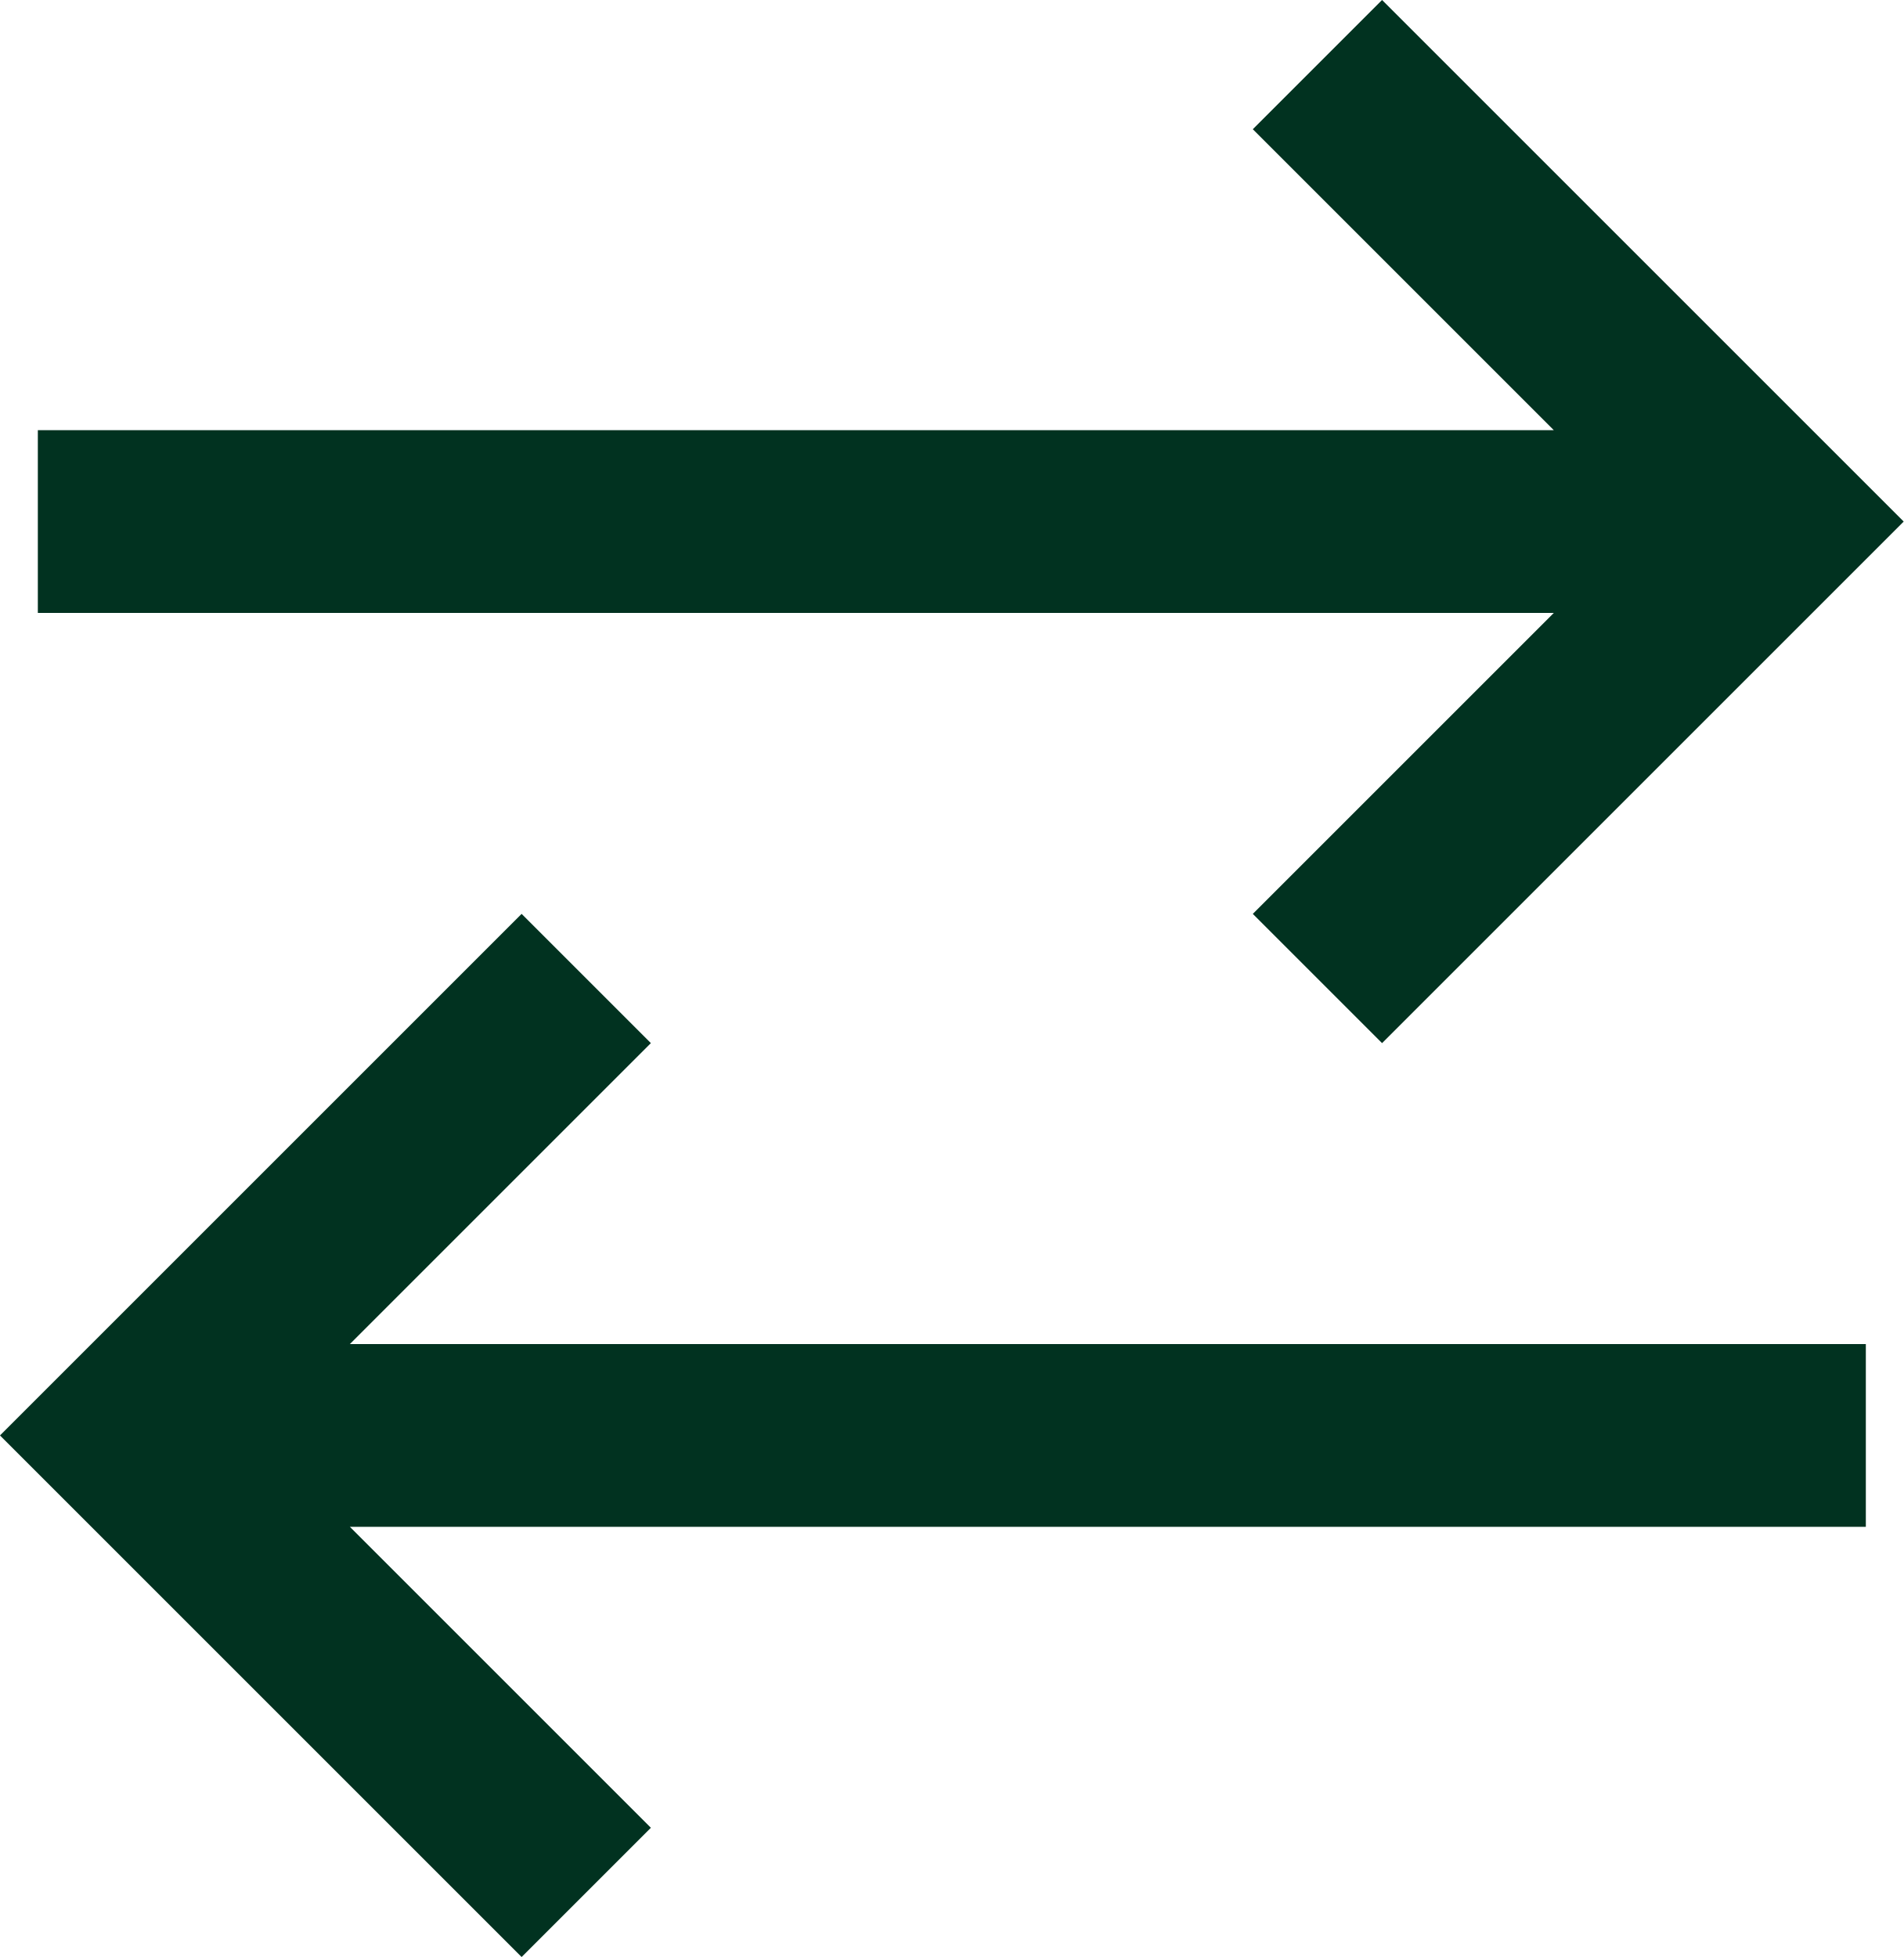
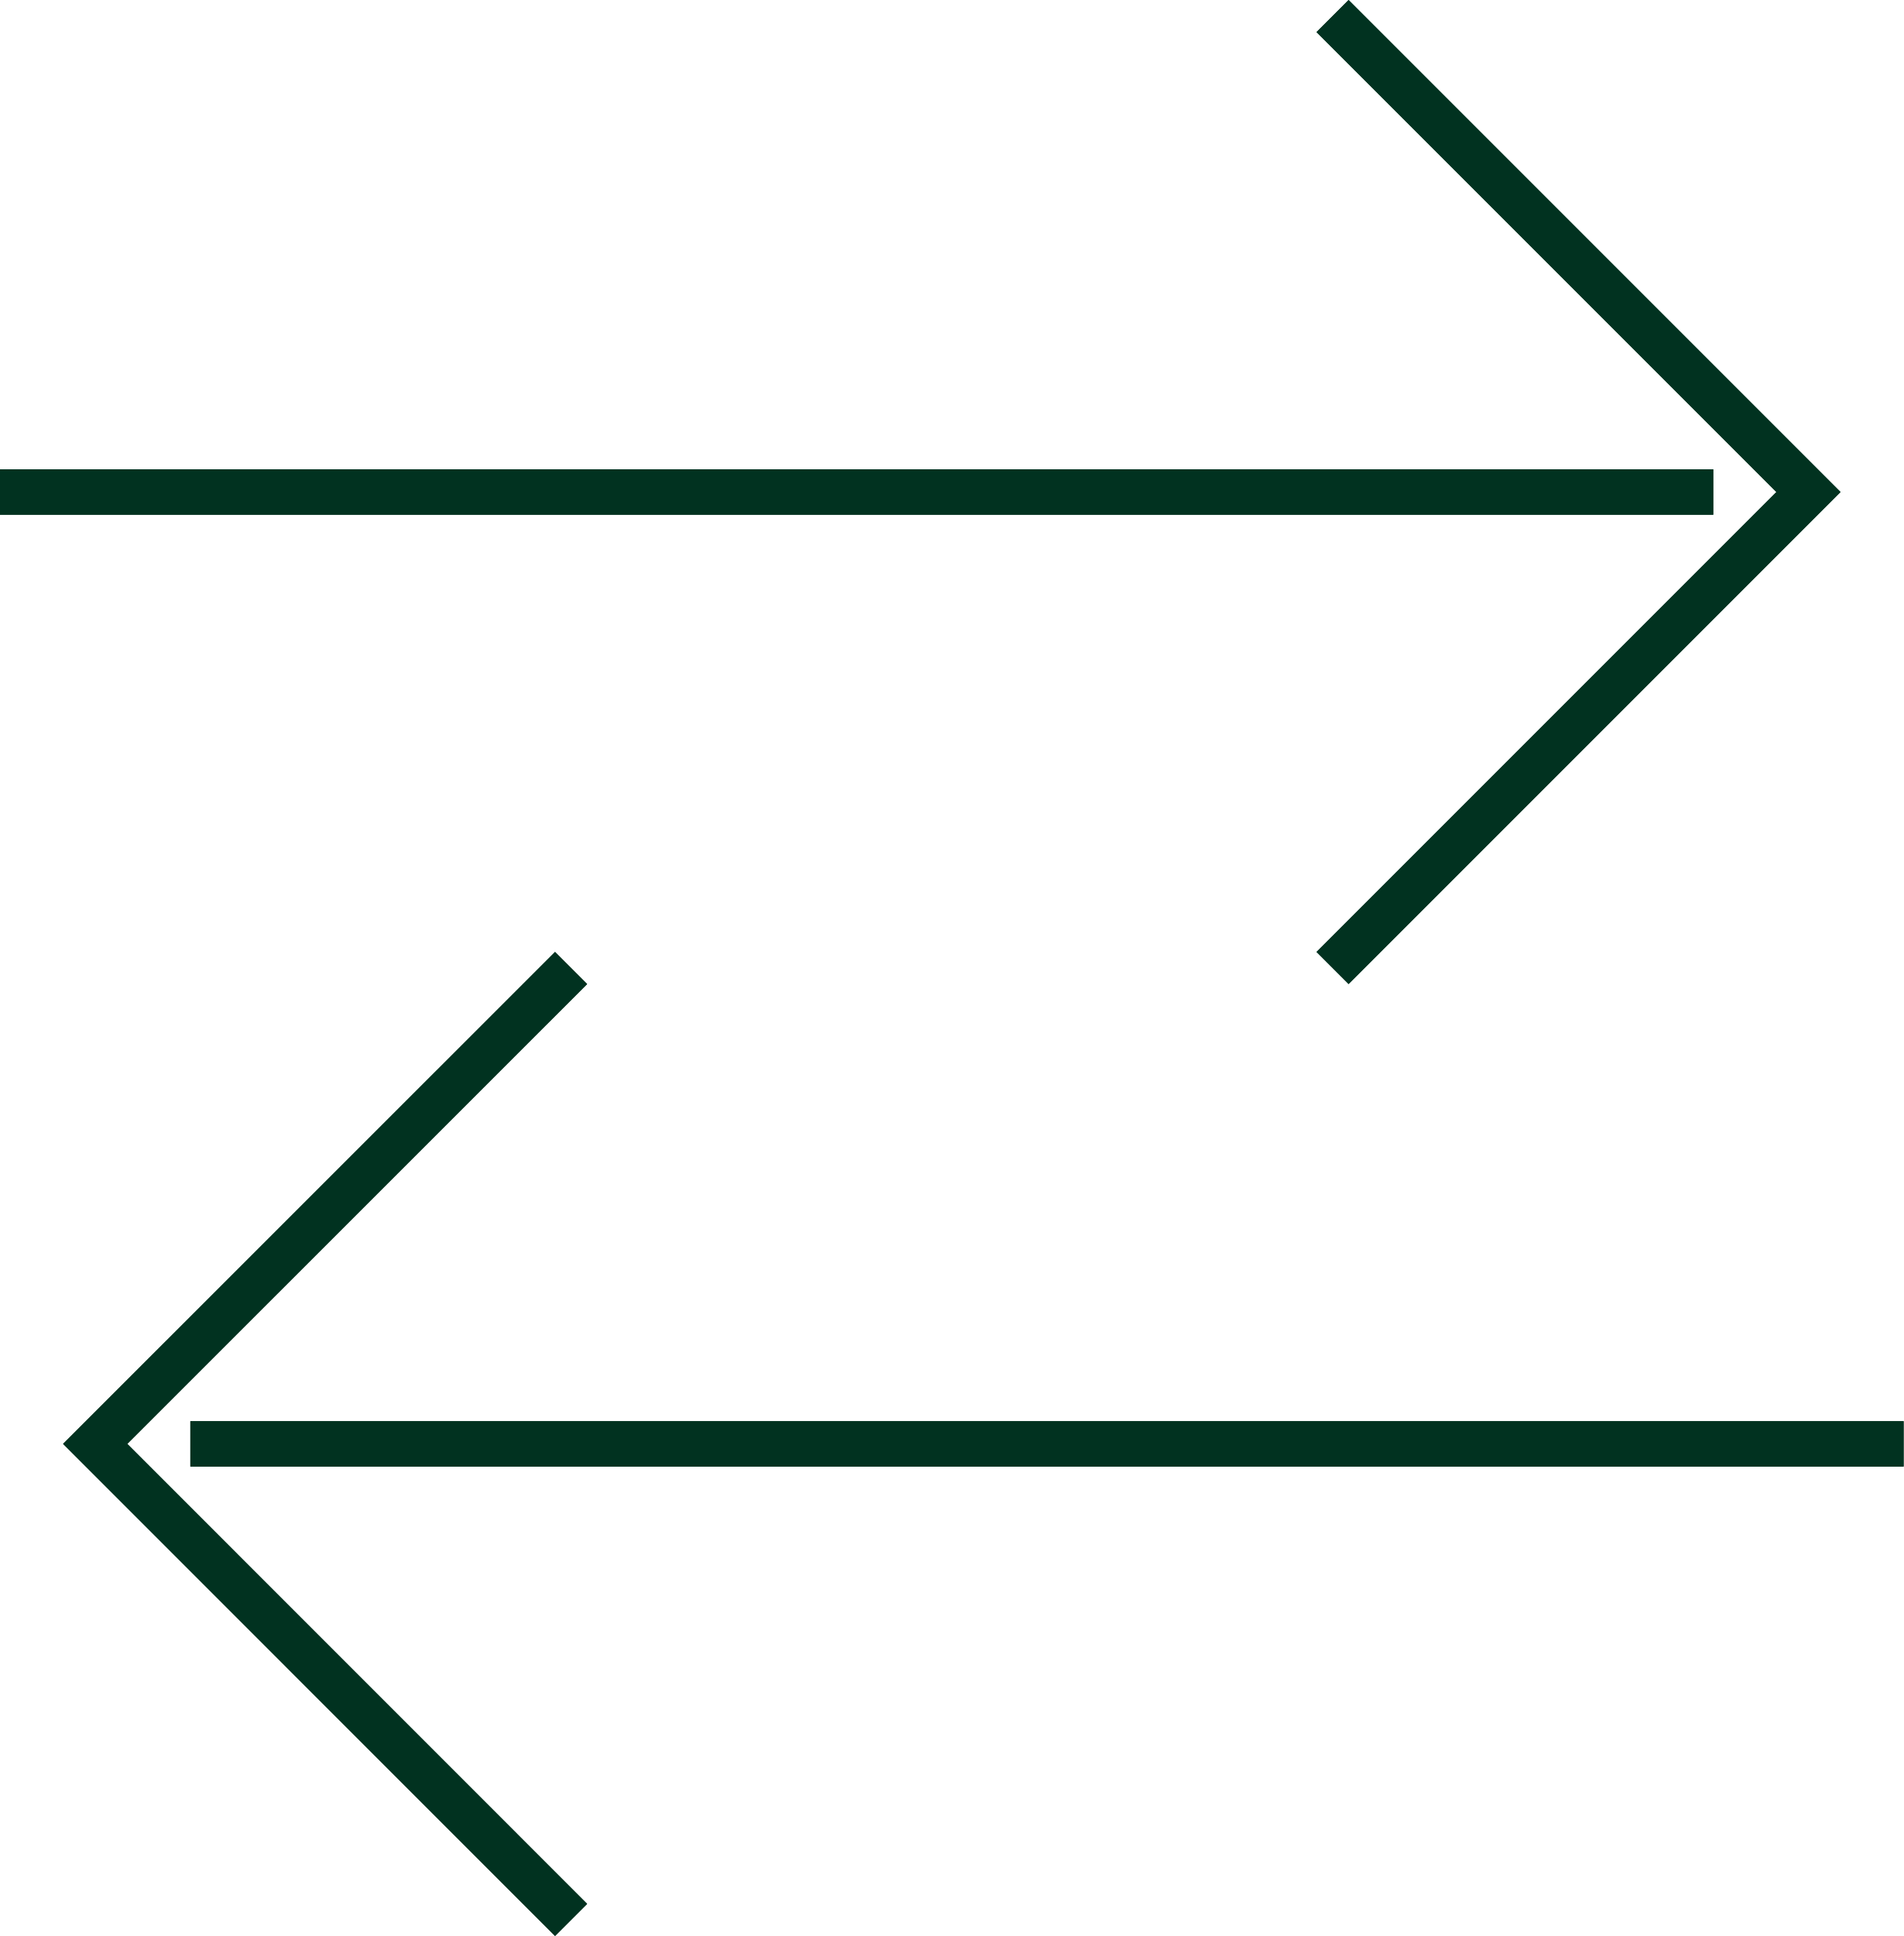
- <svg xmlns="http://www.w3.org/2000/svg" width="20.828" height="21.414" viewBox="0 0 20.828 21.414">
-   <path id="Path_51" data-name="Path 51" d="M2,7H20M16,2l5,5-5,5m6,5H4m4-5L3,17l5,5" transform="translate(-1.586 -1.293)" fill="rgba(1,50,32,0)" stroke="#013220" stroke-width="2" />
+ <svg xmlns="http://www.w3.org/2000/svg" width="83.873" height="85.287" viewBox="0 0 83.873 85.287">
+   <path id="Path_71" data-name="Path 71" d="M2,22.968H77.485M60.711,2,81.679,22.968,60.711,43.936M85.872,64.9H10.387M27.162,43.936,6.194,64.9,27.162,85.872" transform="translate(-2 -1.293)" fill="rgba(1,50,32,0)" stroke="#013220" stroke-width="2" />
+   <path id="Path_72" data-name="Path 72" d="M2,22.968H77.485M60.711,2,81.679,22.968,60.711,43.936M85.872,64.9H10.387M27.162,43.936,6.194,64.9,27.162,85.872" transform="translate(-2 -1.293)" fill="rgba(1,50,32,0)" stroke="#013220" stroke-width="2" />
</svg>
